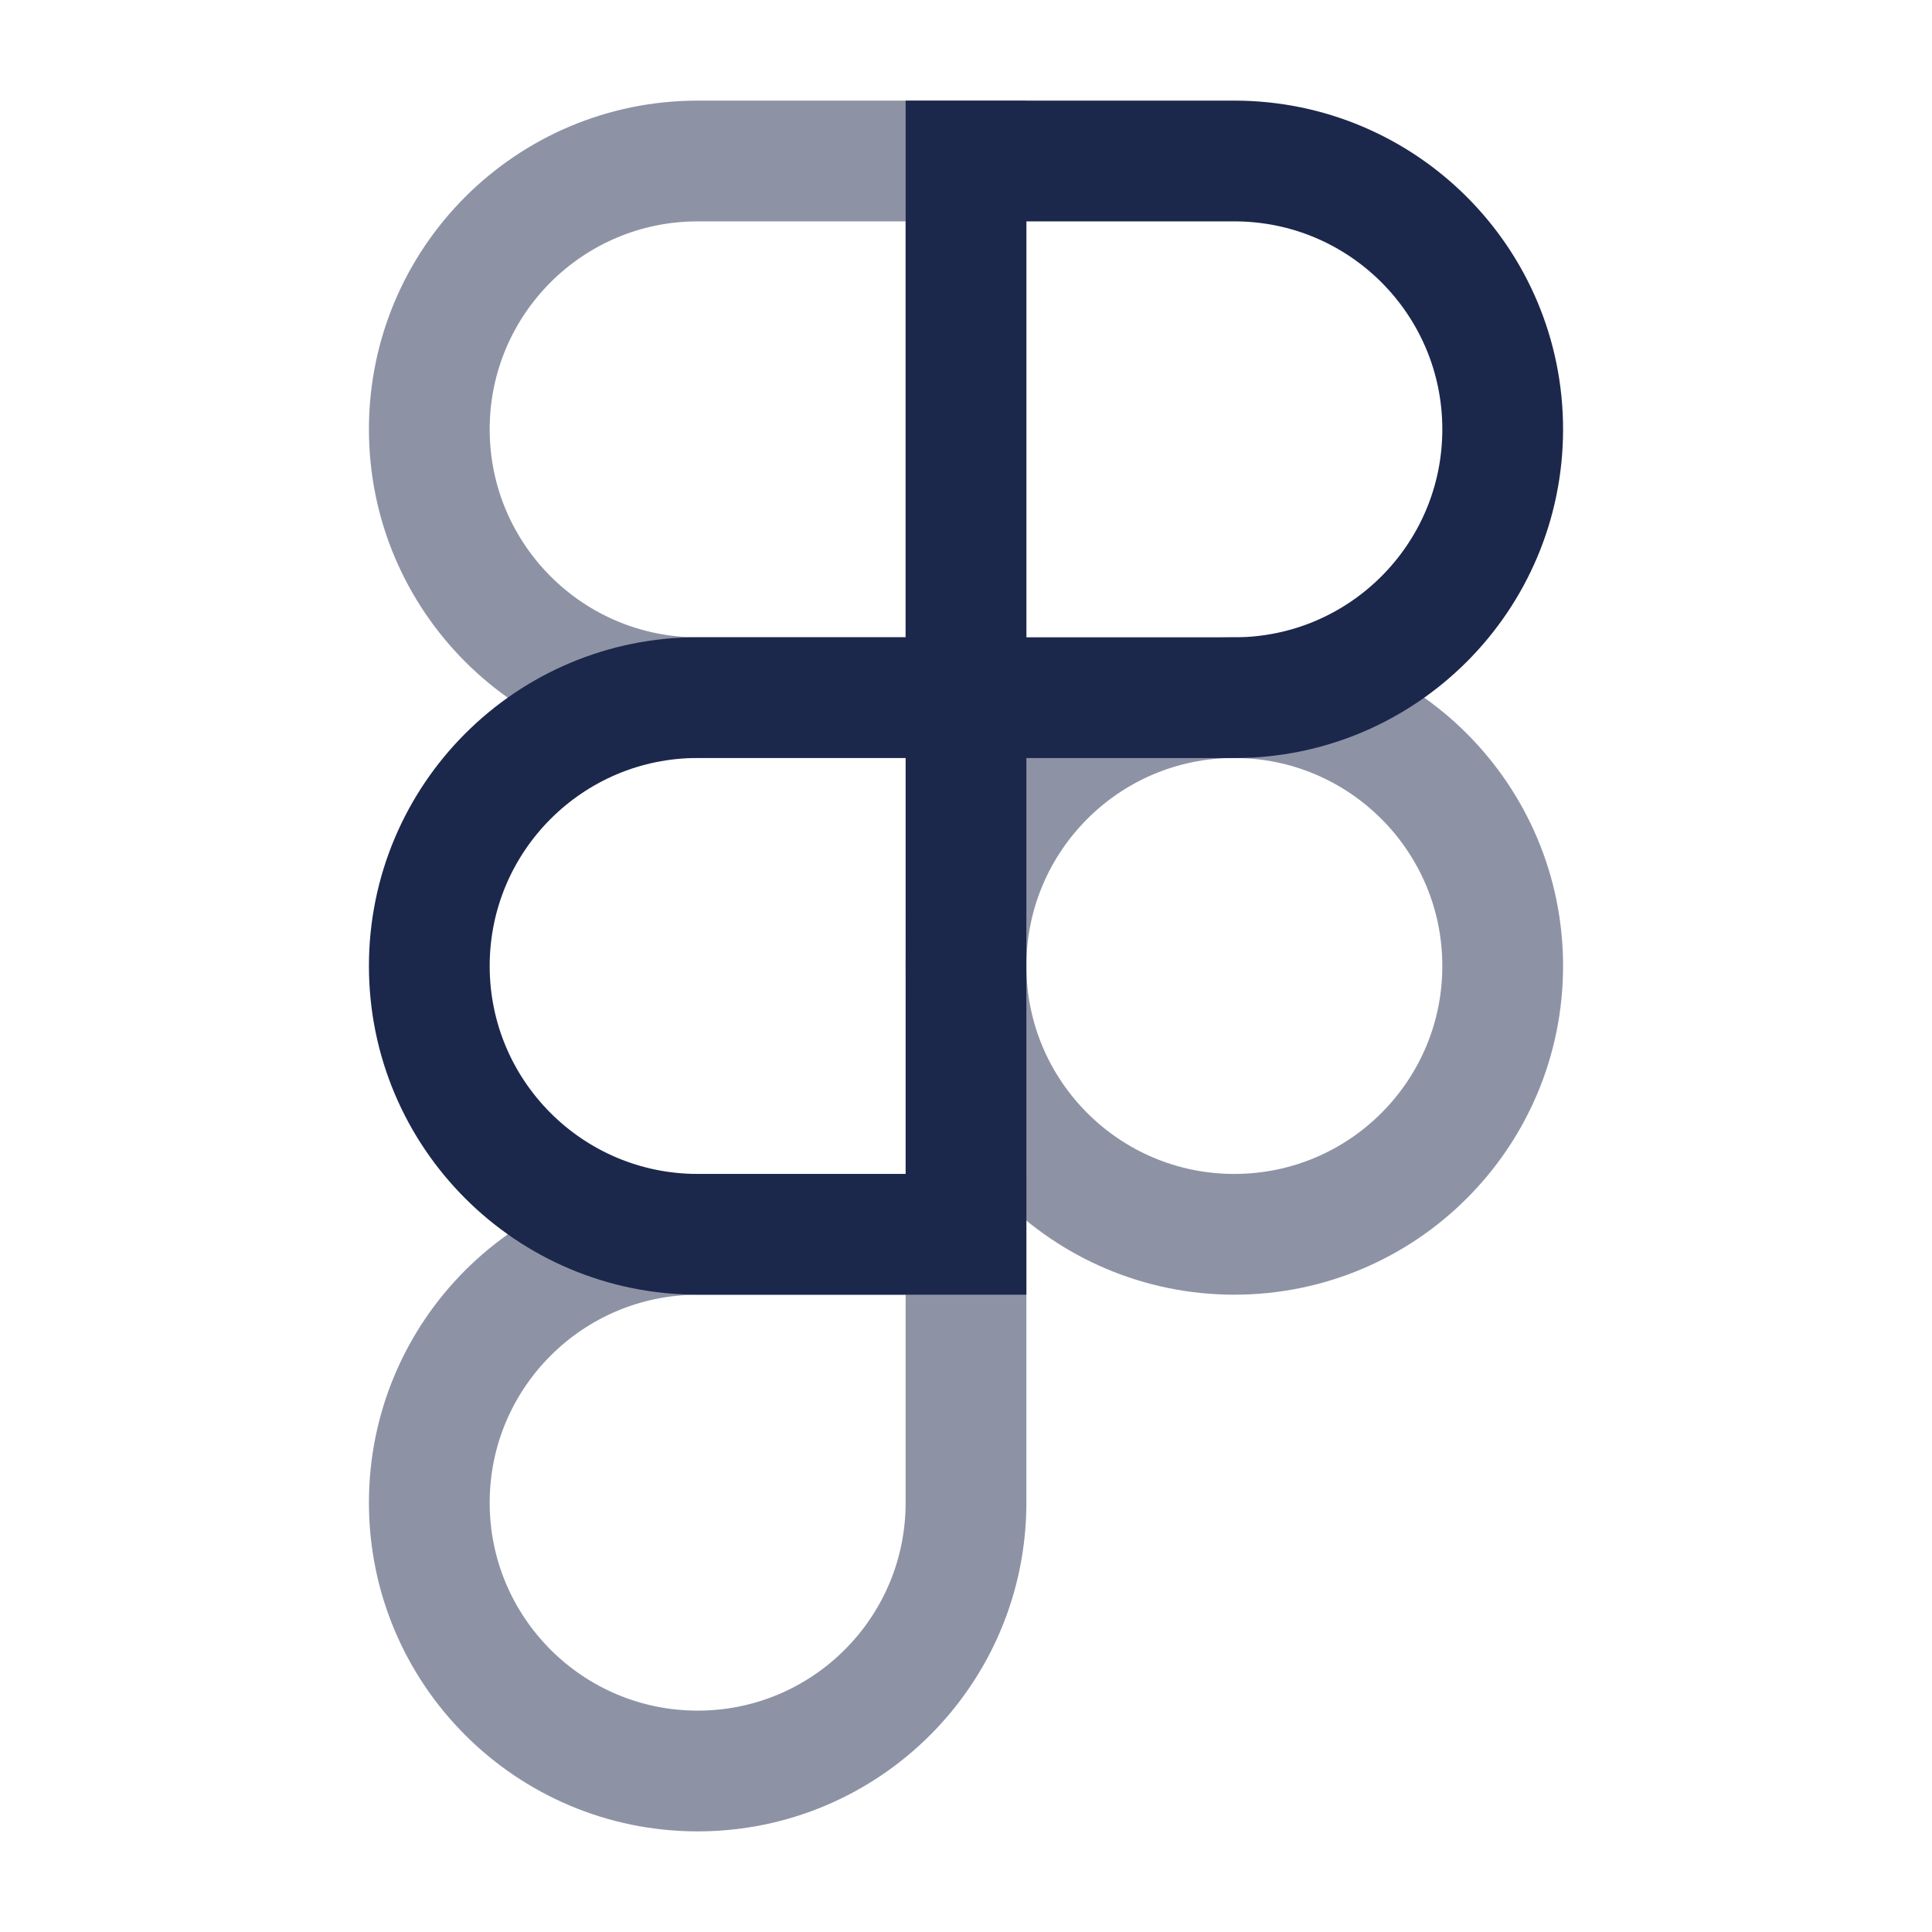
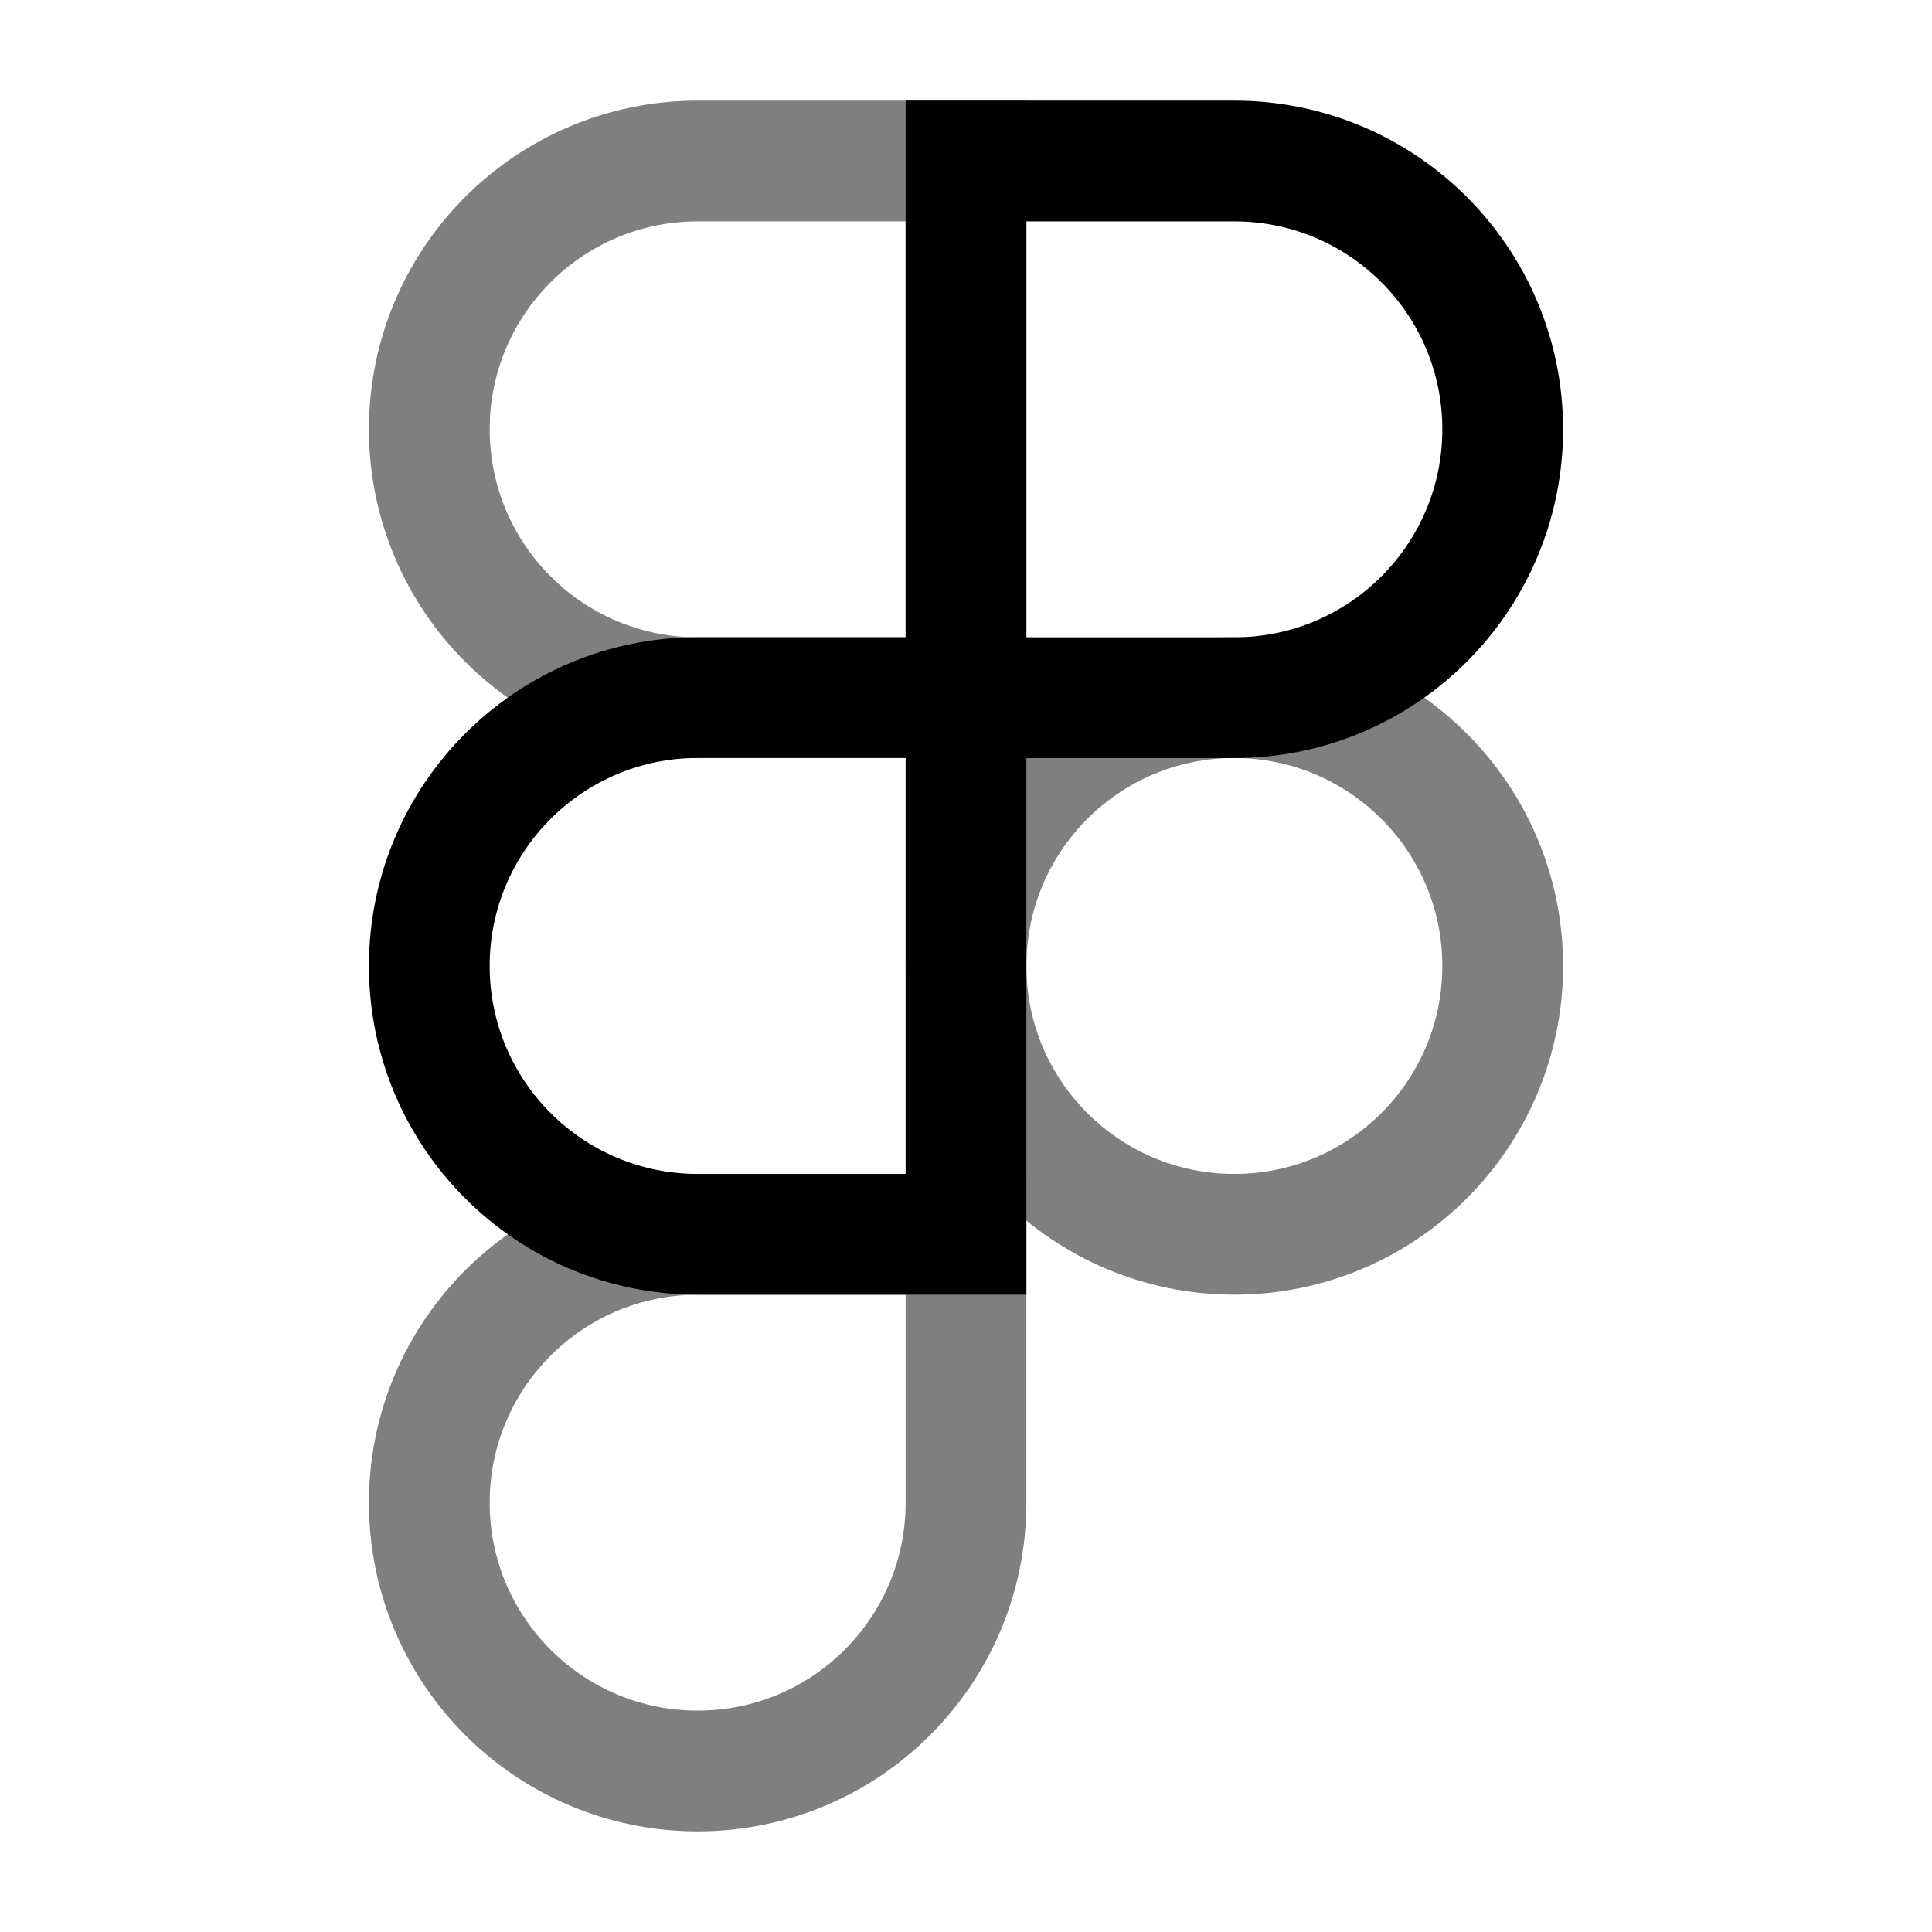
<svg xmlns="http://www.w3.org/2000/svg" width="800px" height="800px" viewBox="0 0 24 24" fill="none">
-   <path opacity="0.5" d="M12 2H8.667C6.826 2 5.333 3.492 5.333 5.333C5.333 7.174 6.826 8.667 8.667 8.667H12V2Z" stroke="#1C274C" stroke-width="1.5" />
-   <path d="M12 8.666H8.667C6.826 8.666 5.333 10.159 5.333 12C5.333 13.841 6.826 15.333 8.667 15.333H12V8.666Z" stroke="#1C274C" stroke-width="1.5" />
-   <path opacity="0.5" d="M18.667 12C18.667 13.841 17.174 15.333 15.333 15.333C13.492 15.333 12 13.841 12 12C12 10.159 13.492 8.666 15.333 8.666C17.174 8.666 18.667 10.159 18.667 12Z" stroke="#1C274C" stroke-width="1.5" />
-   <path opacity="0.5" d="M8.667 15.334H12V18.667C12 20.508 10.508 22 8.667 22C6.826 22 5.333 20.508 5.333 18.667C5.333 16.826 6.826 15.334 8.667 15.334Z" stroke="#1C274C" stroke-width="1.5" />
-   <path d="M12 2H15.333C17.174 2 18.667 3.492 18.667 5.333C18.667 7.174 17.174 8.667 15.333 8.667H12V2Z" stroke="#1C274C" stroke-width="1.5" />
+   <path opacity="0.5" d="M12 2H8.667C6.826 2 5.333 3.492 5.333 5.333C5.333 7.174 6.826 8.667 8.667 8.667H12V2Z" stroke="currentColor" stroke-width="1.5" />
+   <path d="M12 8.666H8.667C6.826 8.666 5.333 10.159 5.333 12C5.333 13.841 6.826 15.333 8.667 15.333H12V8.666Z" stroke="currentColor" stroke-width="1.5" />
+   <path opacity="0.5" d="M18.667 12C18.667 13.841 17.174 15.333 15.333 15.333C13.492 15.333 12 13.841 12 12C12 10.159 13.492 8.666 15.333 8.666C17.174 8.666 18.667 10.159 18.667 12Z" stroke="currentColor" stroke-width="1.5" />
+   <path opacity="0.5" d="M8.667 15.334H12V18.667C12 20.508 10.508 22 8.667 22C6.826 22 5.333 20.508 5.333 18.667C5.333 16.826 6.826 15.334 8.667 15.334Z" stroke="currentColor" stroke-width="1.5" />
+   <path d="M12 2H15.333C17.174 2 18.667 3.492 18.667 5.333C18.667 7.174 17.174 8.667 15.333 8.667H12V2Z" stroke="currentColor" stroke-width="1.5" />
</svg>
